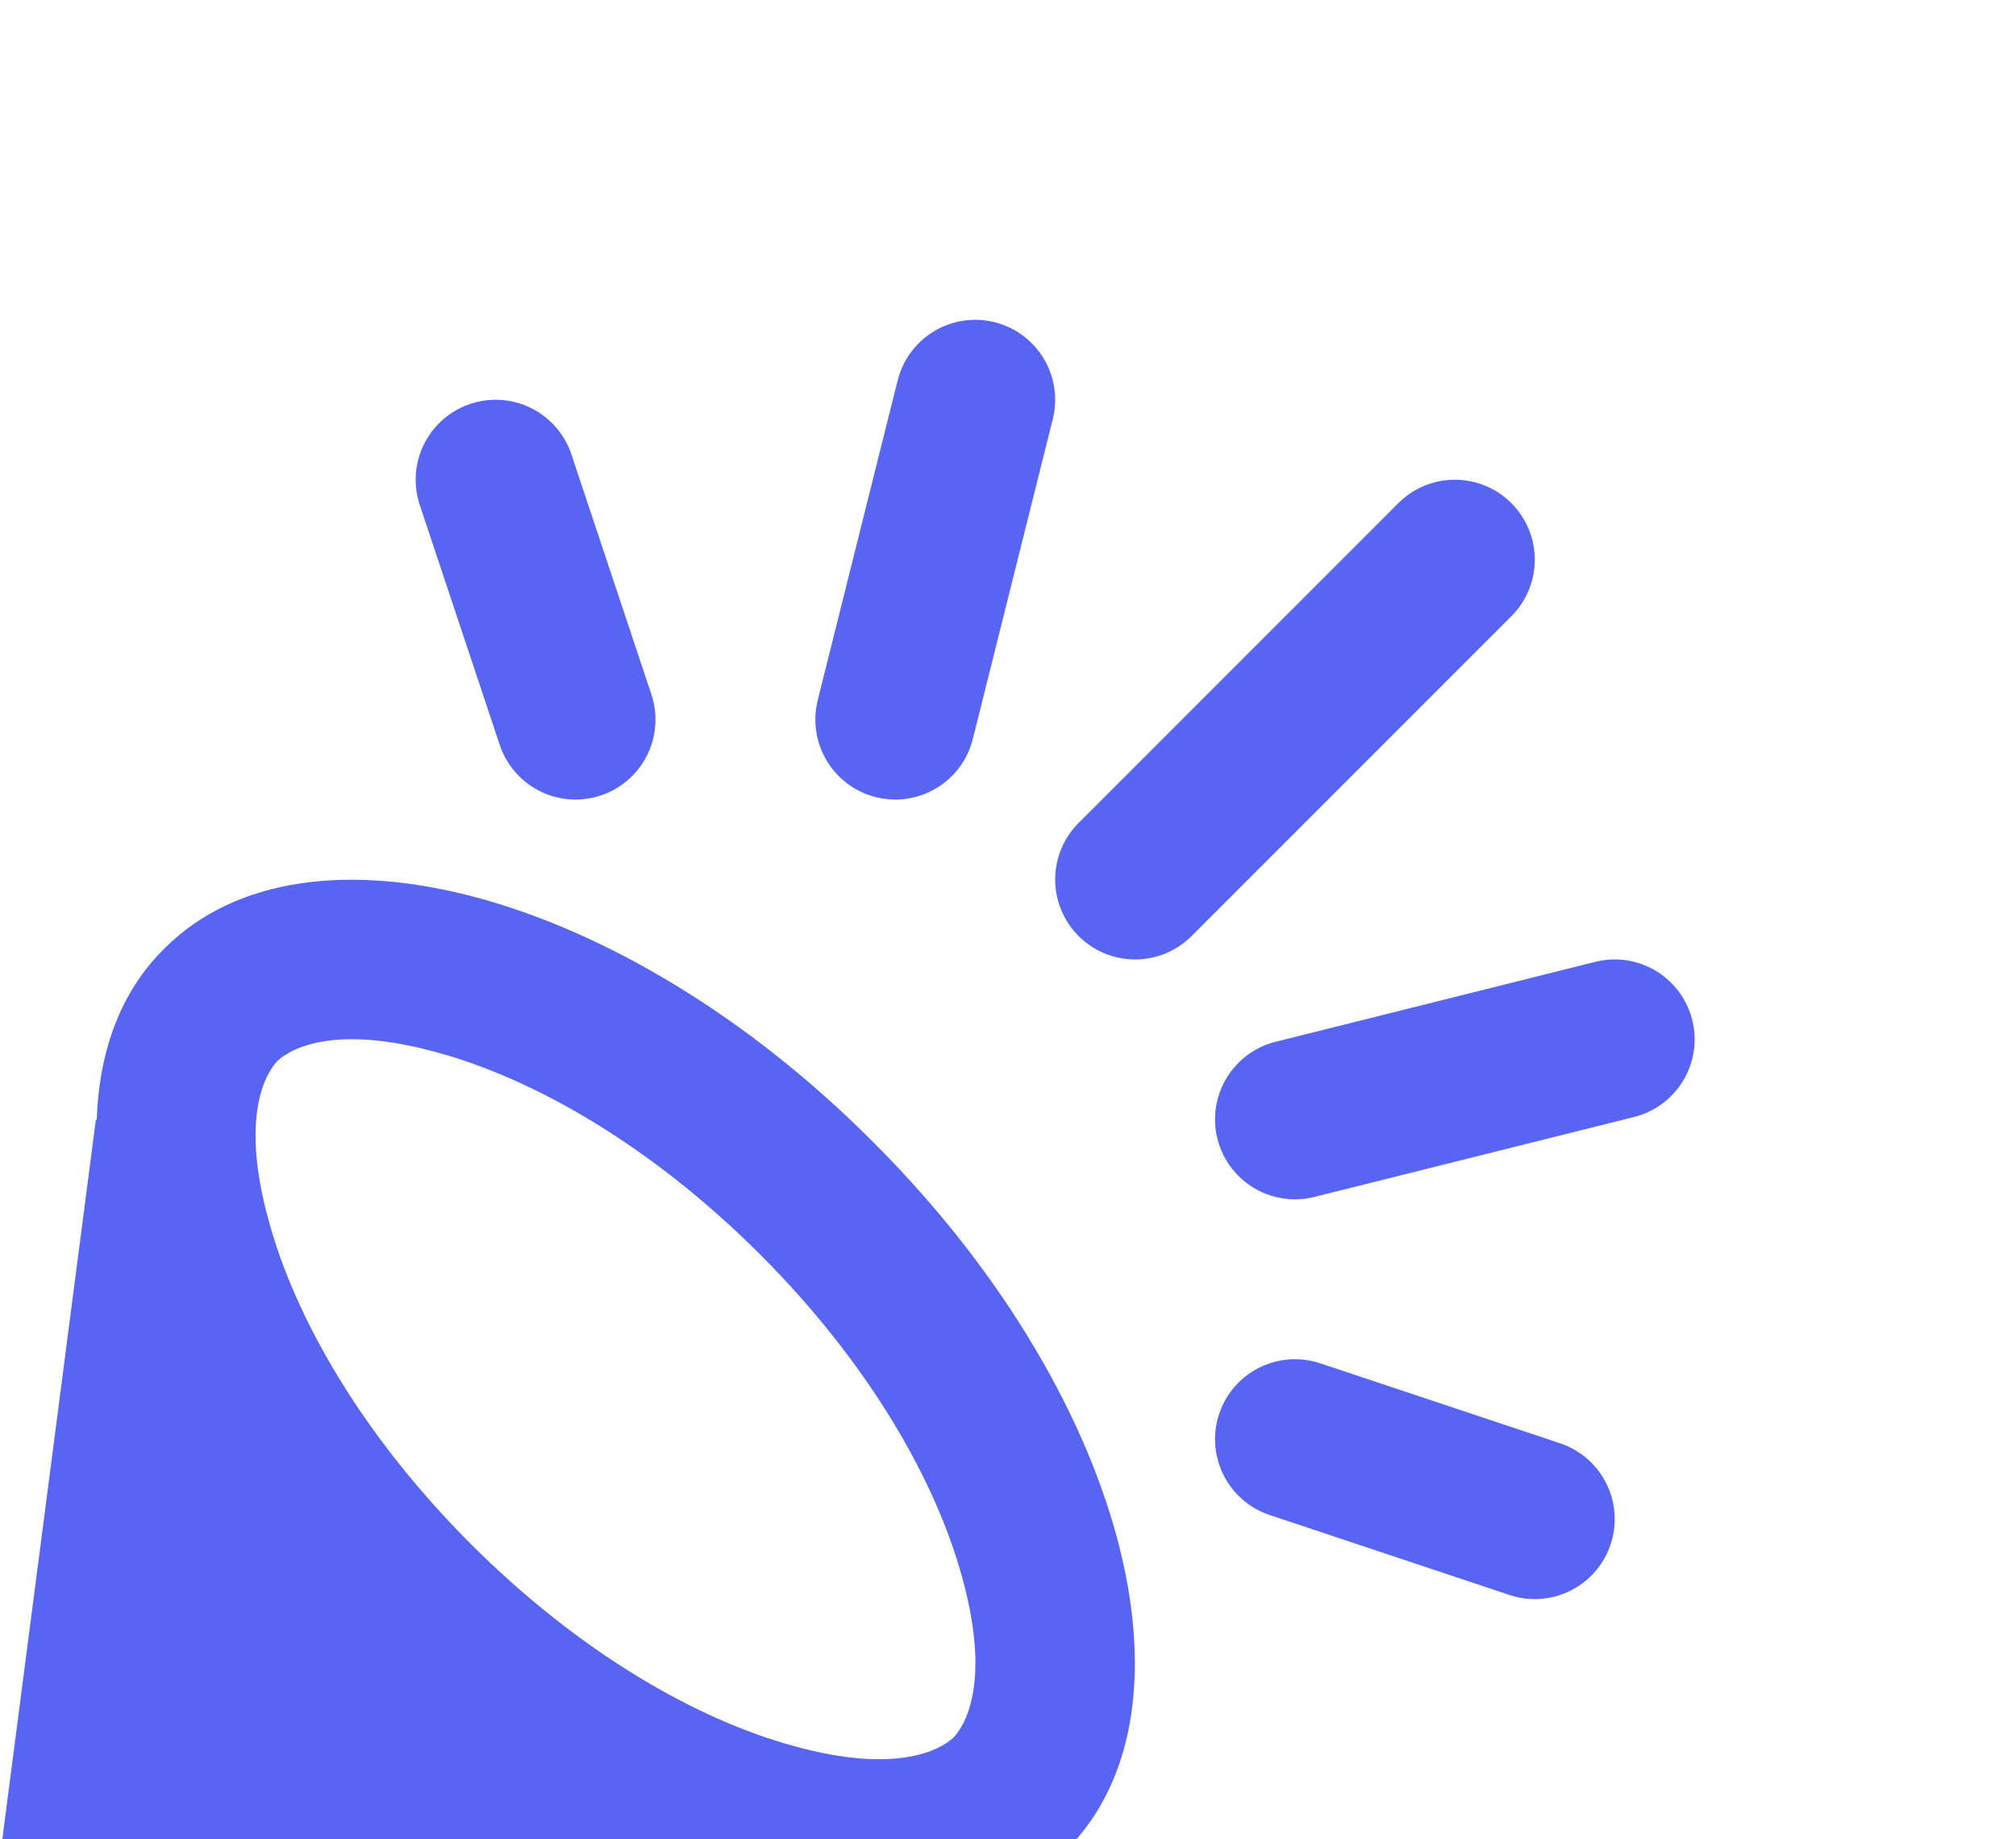
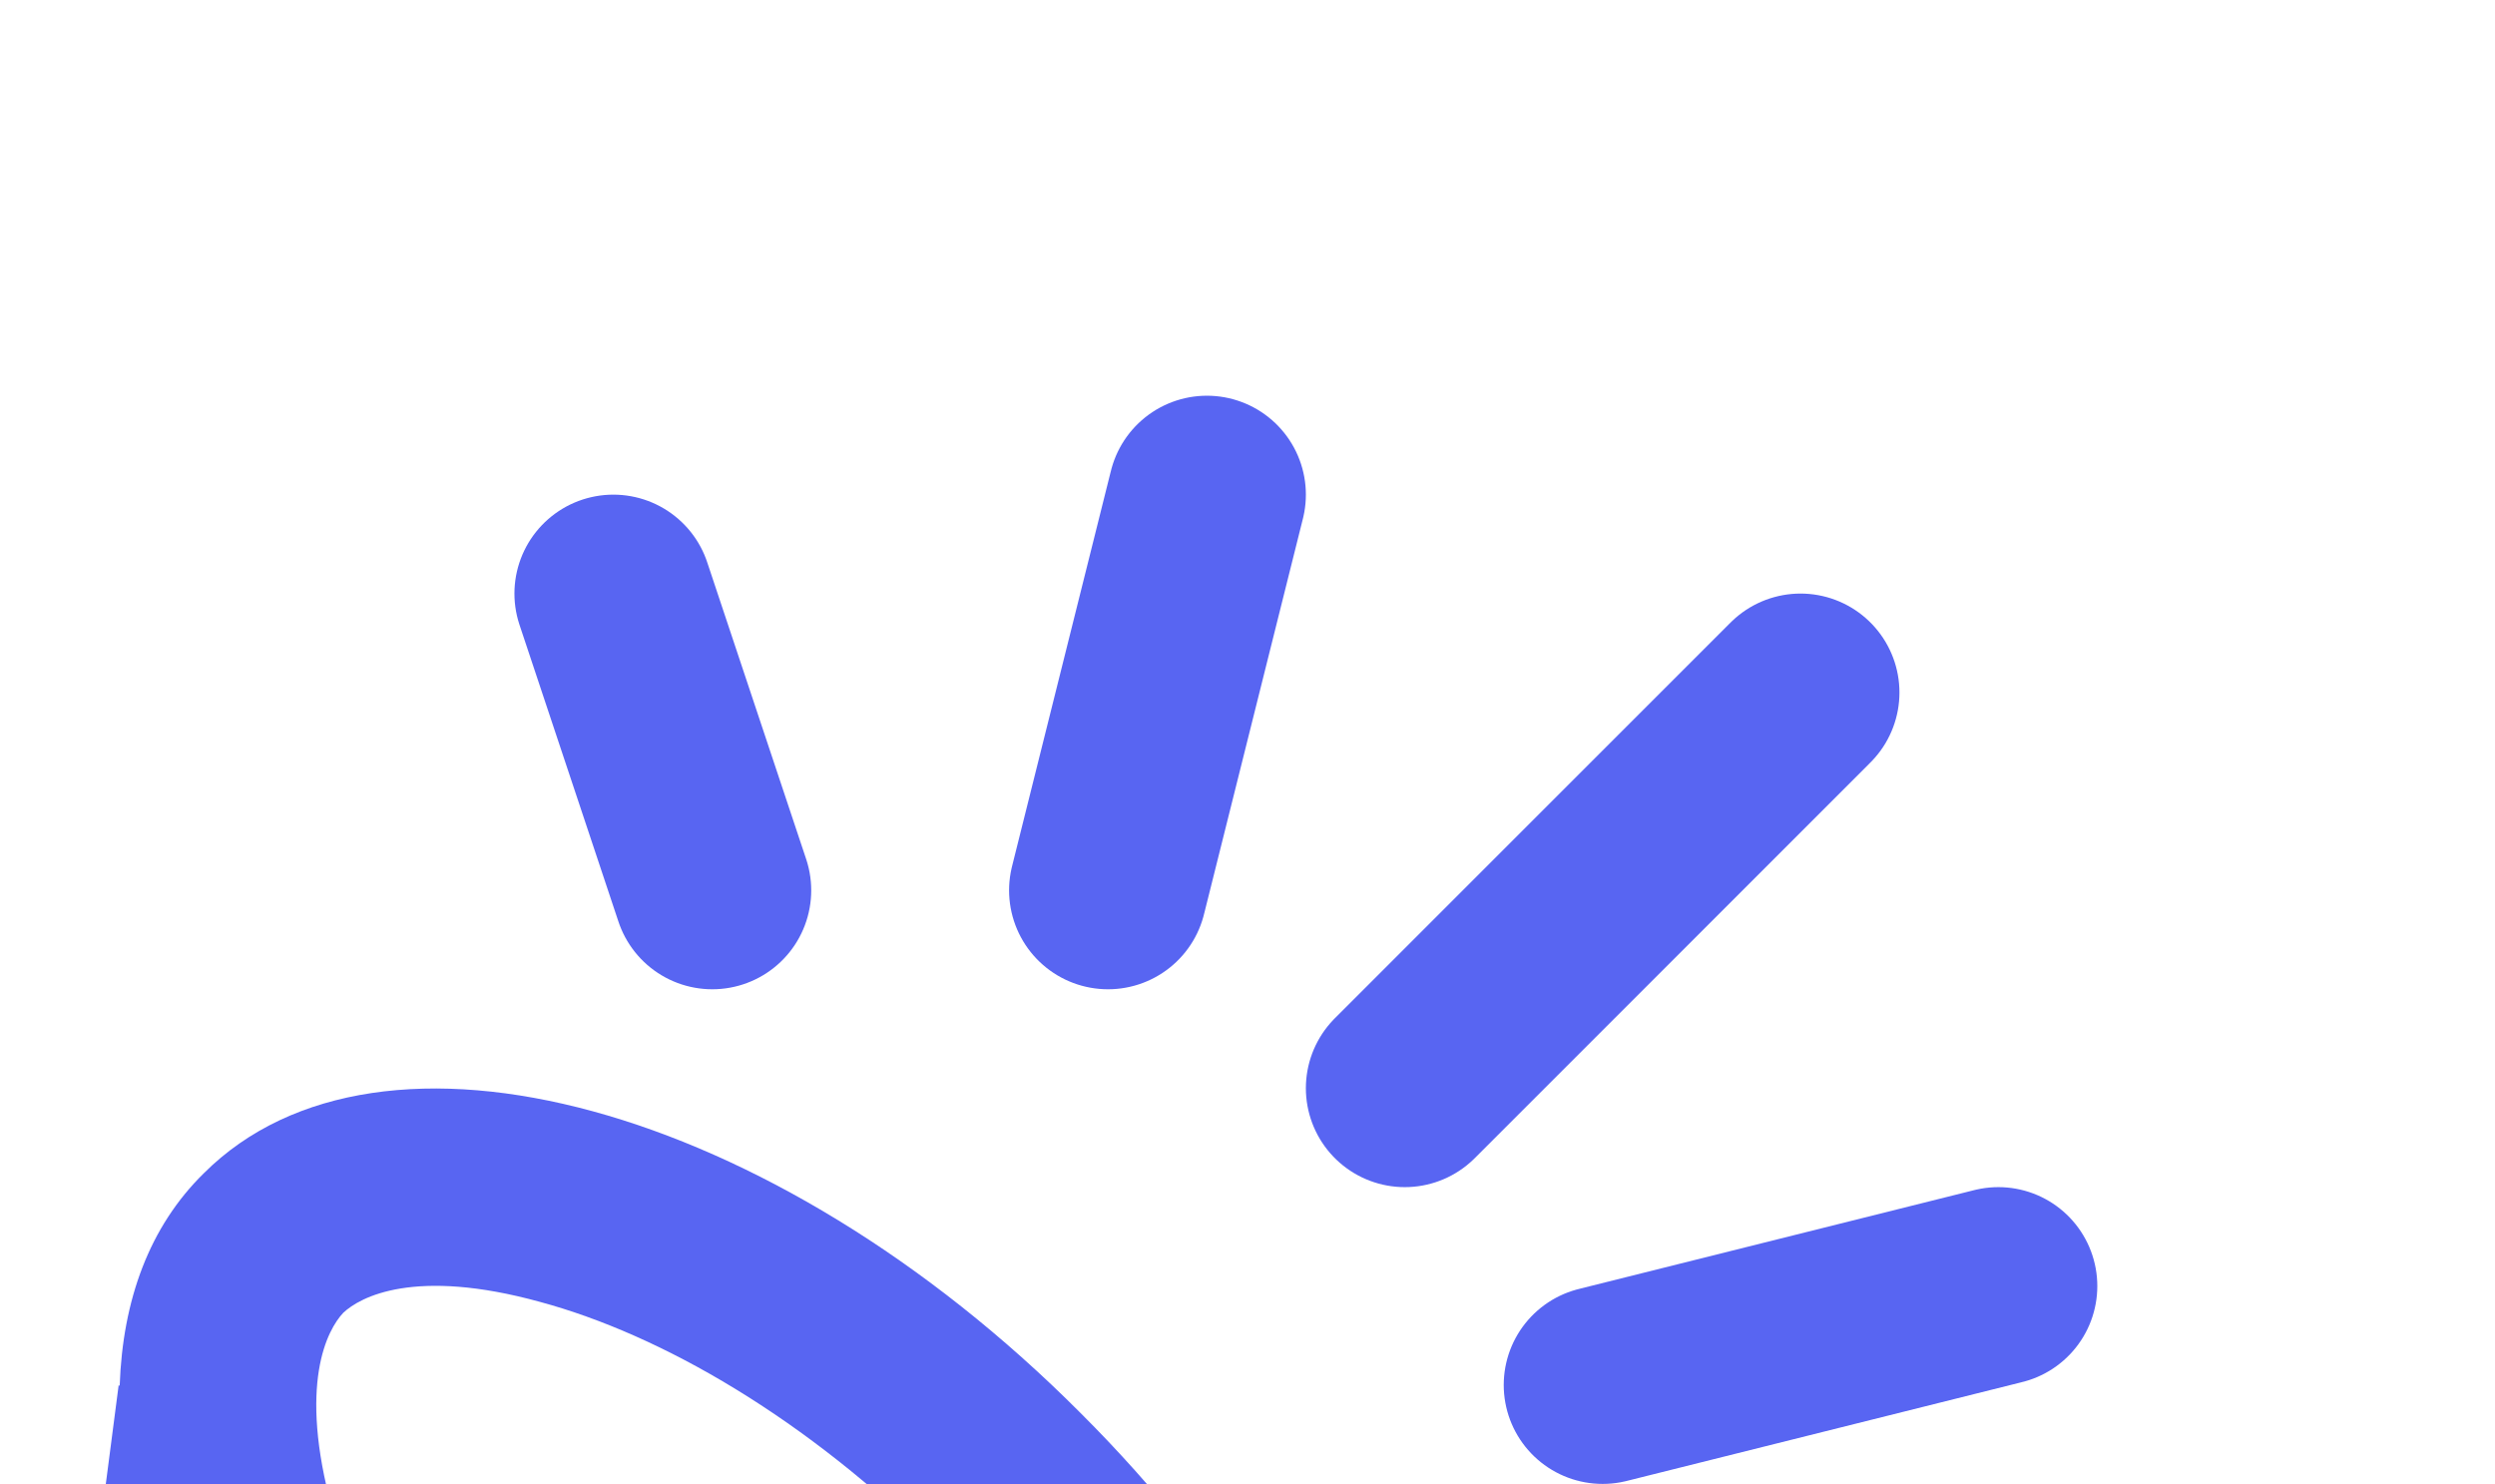
- <svg xmlns="http://www.w3.org/2000/svg" preserveAspectRatio="xMidYMid meet" style="width: 100%; height: 100%; transform: translate3d(0px, 0px, 0px); content-visibility: visible;" viewBox="1.8 -3 25.22 23">
+ <svg xmlns="http://www.w3.org/2000/svg" preserveAspectRatio="xMidYMid meet" style="width: 100%; height: 100%; transform: translate3d(0px, 0px, 0px); content-visibility: visible;" viewBox="1.8 -3 25.22 15">
  <defs>
    <clipPath id="__lottie_element_639">
      <rect width="24" height="24" x="0" y="0" />
    </clipPath>
    <clipPath id="__lottie_element_641">
      <path d="M0,0 L600,0 L600,600 L0,600z" />
    </clipPath>
  </defs>
  <g clip-path="url(#__lottie_element_639)">
    <g clip-path="url(#__lottie_element_641)" transform="matrix(0.04, 0, 0, 0.04, 0, 0)" opacity="1" style="display: block;">
      <g transform="matrix(25, 0, 0, 25, 299.99, 300.01)" opacity="1" style="display: block;">
        <g opacity="1" transform="matrix(1, 0, 0, 1, 0, 0)">
          <path fill="rgb(88, 101, 242)" fill-opacity="1" d="M-0.69,0.69 C0.67,2.05 1.51,3.52 1.84,4.74 C2.19,6.01 1.89,6.56 1.73,6.73 C1.56,6.89 1.01,7.19 -0.26,6.84 C-1.48,6.51 -2.95,5.67 -4.31,4.31 C-5.67,2.95 -6.51,1.48 -6.84,0.26 C-7.19,-1.01 -6.89,-1.56 -6.73,-1.73 C-6.56,-1.89 -6.01,-2.19 -4.74,-1.84 C-3.52,-1.51 -2.05,-0.67 -0.69,0.69z M0.72,-0.72 C-2.39,-3.84 -6.36,-4.92 -8.14,-3.14 C-8.69,-2.60 -8.96,-1.86 -8.99,-0.99 C-8.99,-0.99 -9,-1 -9,-1 C-9,-1 -10.16,7.92 -10.16,7.92 C-10.33,9.22 -9.22,10.33 -7.92,10.16 C-7.92,10.16 1,9 1,9 C1,9 0.99,8.99 0.99,8.99 C1.86,8.96 2.60,8.69 3.14,8.14 C4.92,6.36 3.84,2.39 0.72,-0.72z" />
        </g>
      </g>
      <g transform="matrix(25, 0, 0, 25, 212.5, 112.5)" opacity="1" style="display: block;">
        <g opacity="1" transform="matrix(1, 0, 0, 1, 0, 0)">
          <path stroke-linecap="round" stroke-linejoin="miter" fill-opacity="0" stroke-miterlimit="4" stroke="rgb(88,101,242)" stroke-opacity="1" stroke-width="2" d=" M0.5,1.5 C0.5,1.5 -0.5,-1.5 -0.5,-1.5" />
        </g>
      </g>
      <g transform="matrix(25, 0, 0, 25, 337.5, 100)" opacity="1" style="display: block;">
        <g opacity="1" transform="matrix(1, 0, 0, 1, 0, 0)">
          <path stroke-linecap="round" stroke-linejoin="miter" fill-opacity="0" stroke-miterlimit="4" stroke="rgb(88,101,242)" stroke-opacity="1" stroke-width="2" d=" M-0.5,2 C-0.5,2 0.5,-2 0.5,-2" />
        </g>
      </g>
      <g transform="matrix(25, 0, 0, 25, 450, 150)" opacity="1" style="display: block;">
        <g opacity="1" transform="matrix(1, 0, 0, 1, 0, 0)">
          <path stroke-linecap="round" stroke-linejoin="miter" fill-opacity="0" stroke-miterlimit="4" stroke="rgb(88,101,242)" stroke-opacity="1" stroke-width="2" d=" M-2,2 C-2,2 2,-2 2,-2" />
        </g>
      </g>
      <g transform="matrix(25, 0, 0, 25, 500, 262.5)" opacity="1" style="display: block;">
        <g opacity="1" transform="matrix(1, 0, 0, 1, 0, 0)">
          <path stroke-linecap="round" stroke-linejoin="miter" fill-opacity="0" stroke-miterlimit="4" stroke="rgb(88,101,242)" stroke-opacity="1" stroke-width="2" d=" M-2,0.5 C-2,0.5 2,-0.5 2,-0.5" />
        </g>
      </g>
      <g transform="matrix(25, 0, 0, 25, 487.5, 387.5)" opacity="1" style="display: block;">
        <g opacity="1" transform="matrix(1, 0, 0, 1, 0, 0)">
          <path stroke-linecap="round" stroke-linejoin="miter" fill-opacity="0" stroke-miterlimit="4" stroke="rgb(88,101,242)" stroke-opacity="1" stroke-width="2" d=" M-1.5,-0.5 C-1.5,-0.5 1.5,0.5 1.5,0.5" />
        </g>
      </g>
    </g>
  </g>
</svg>
